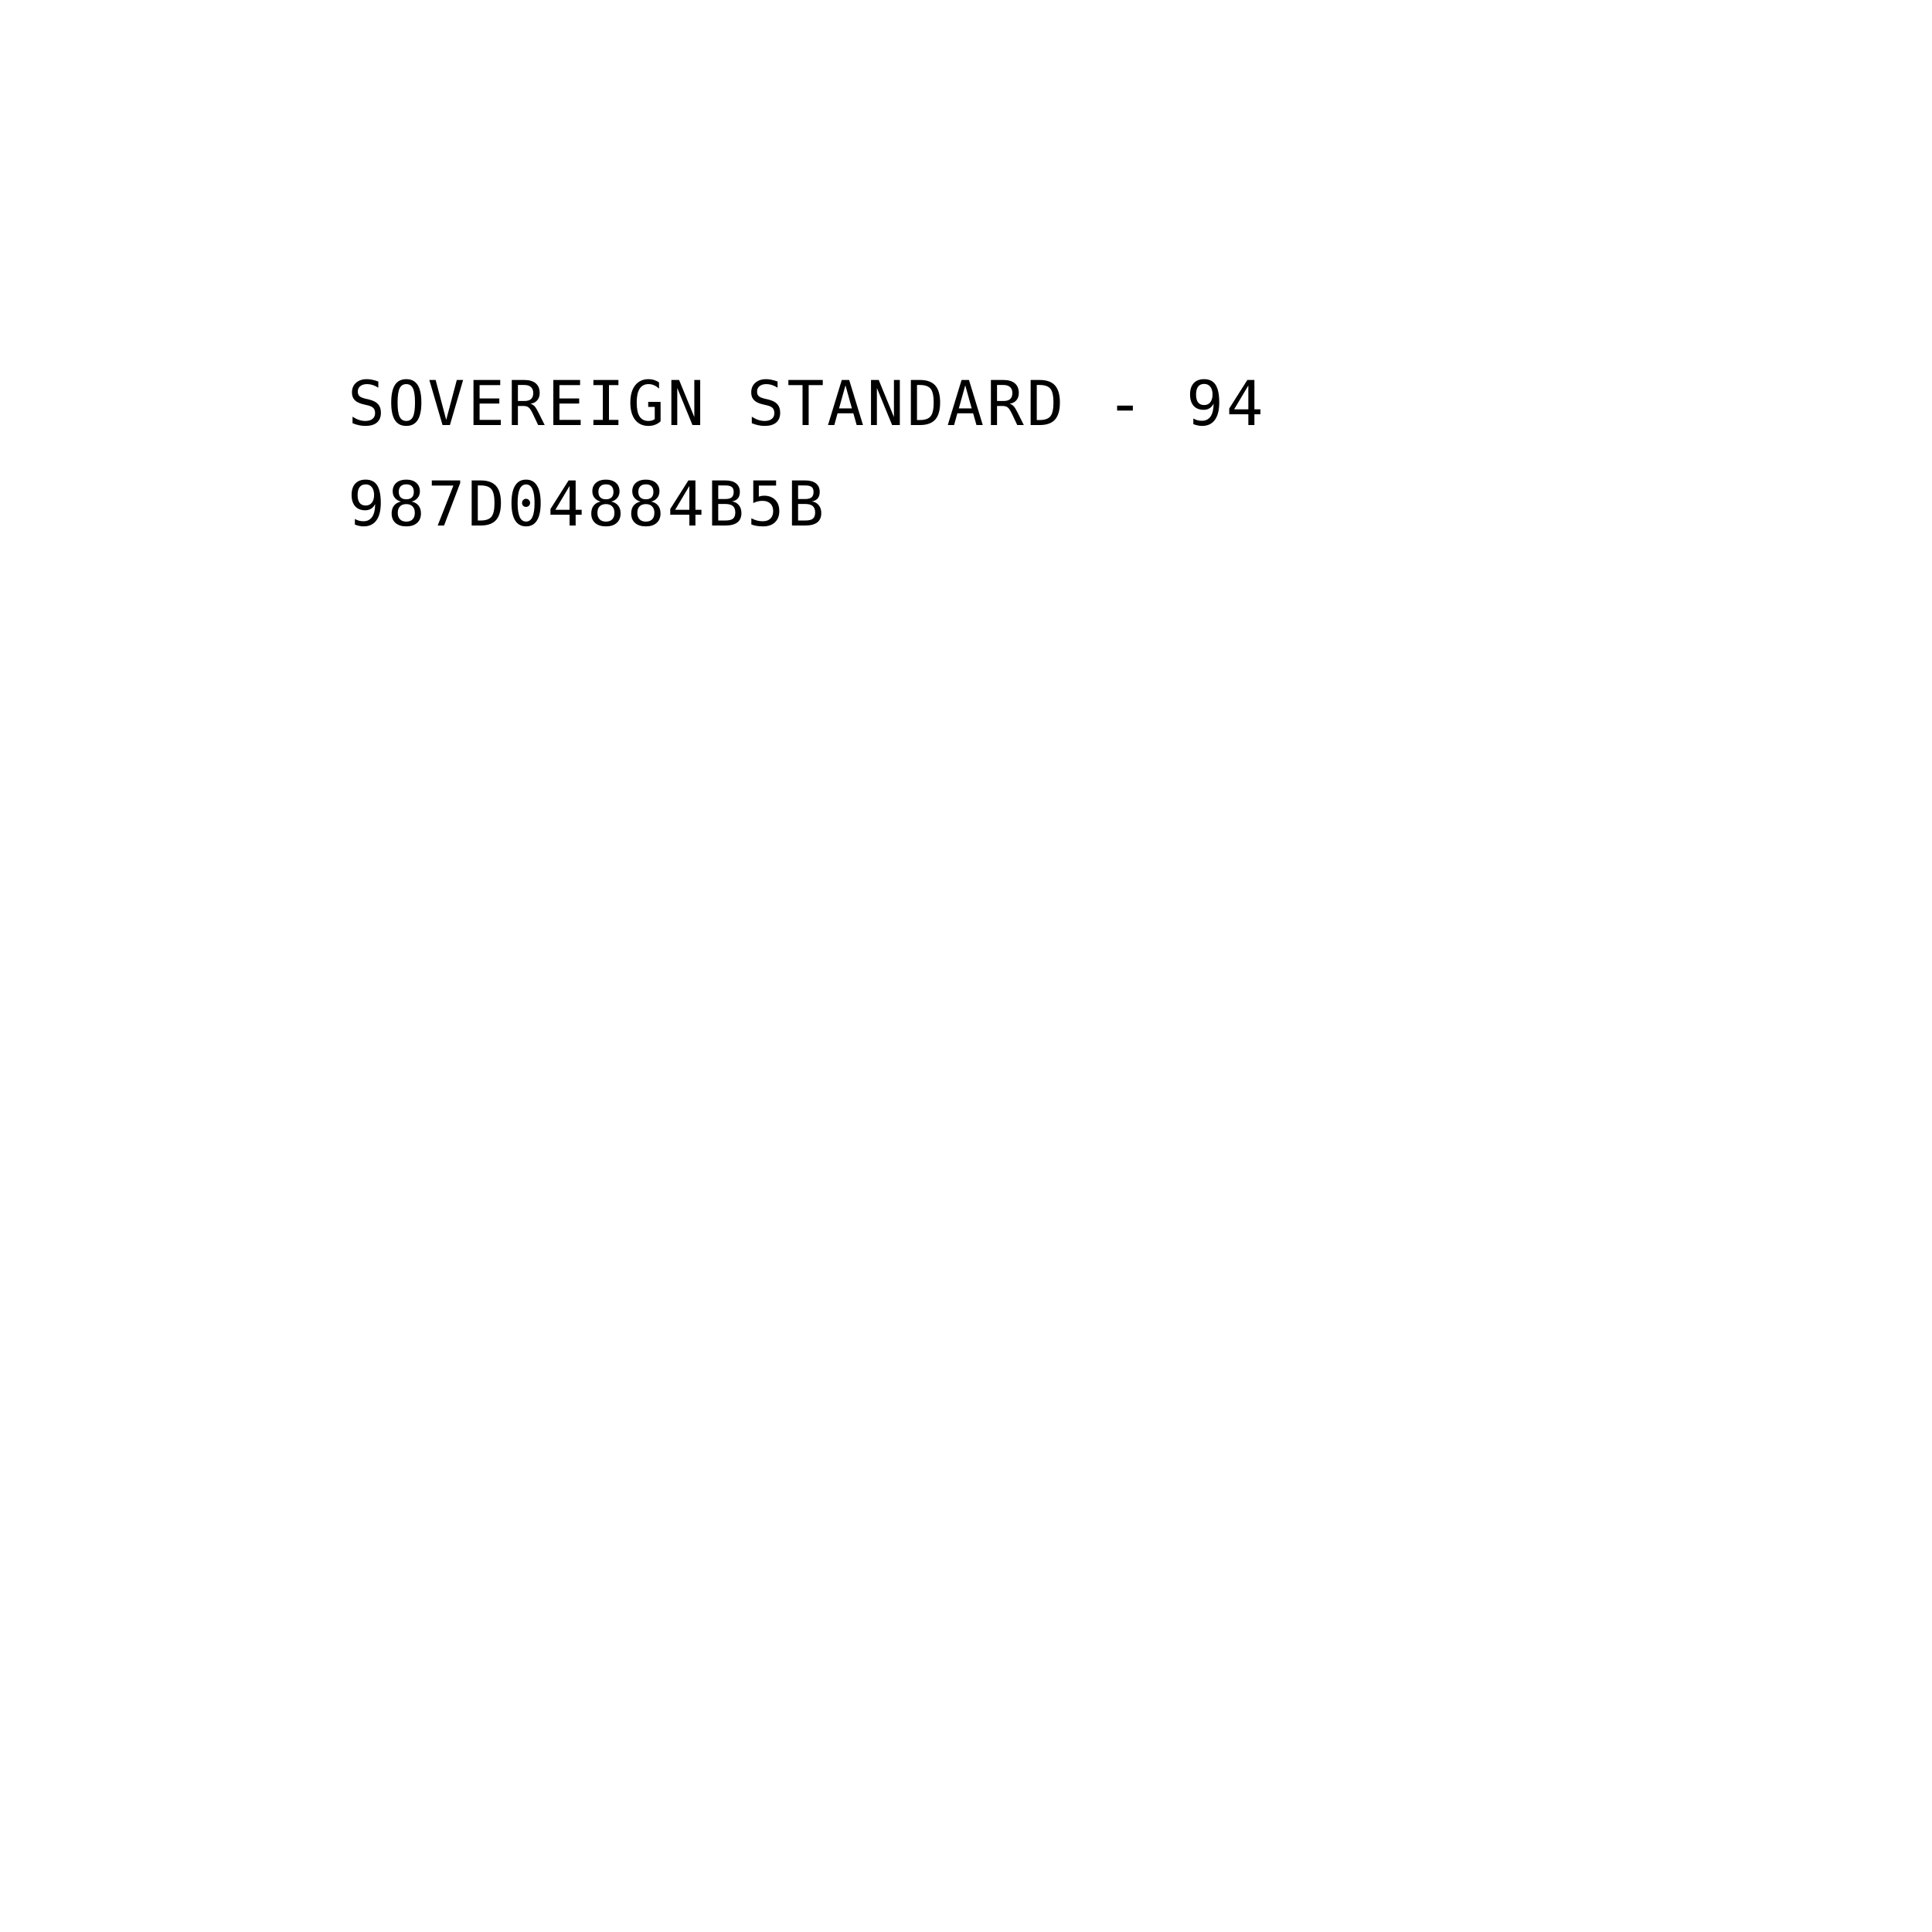
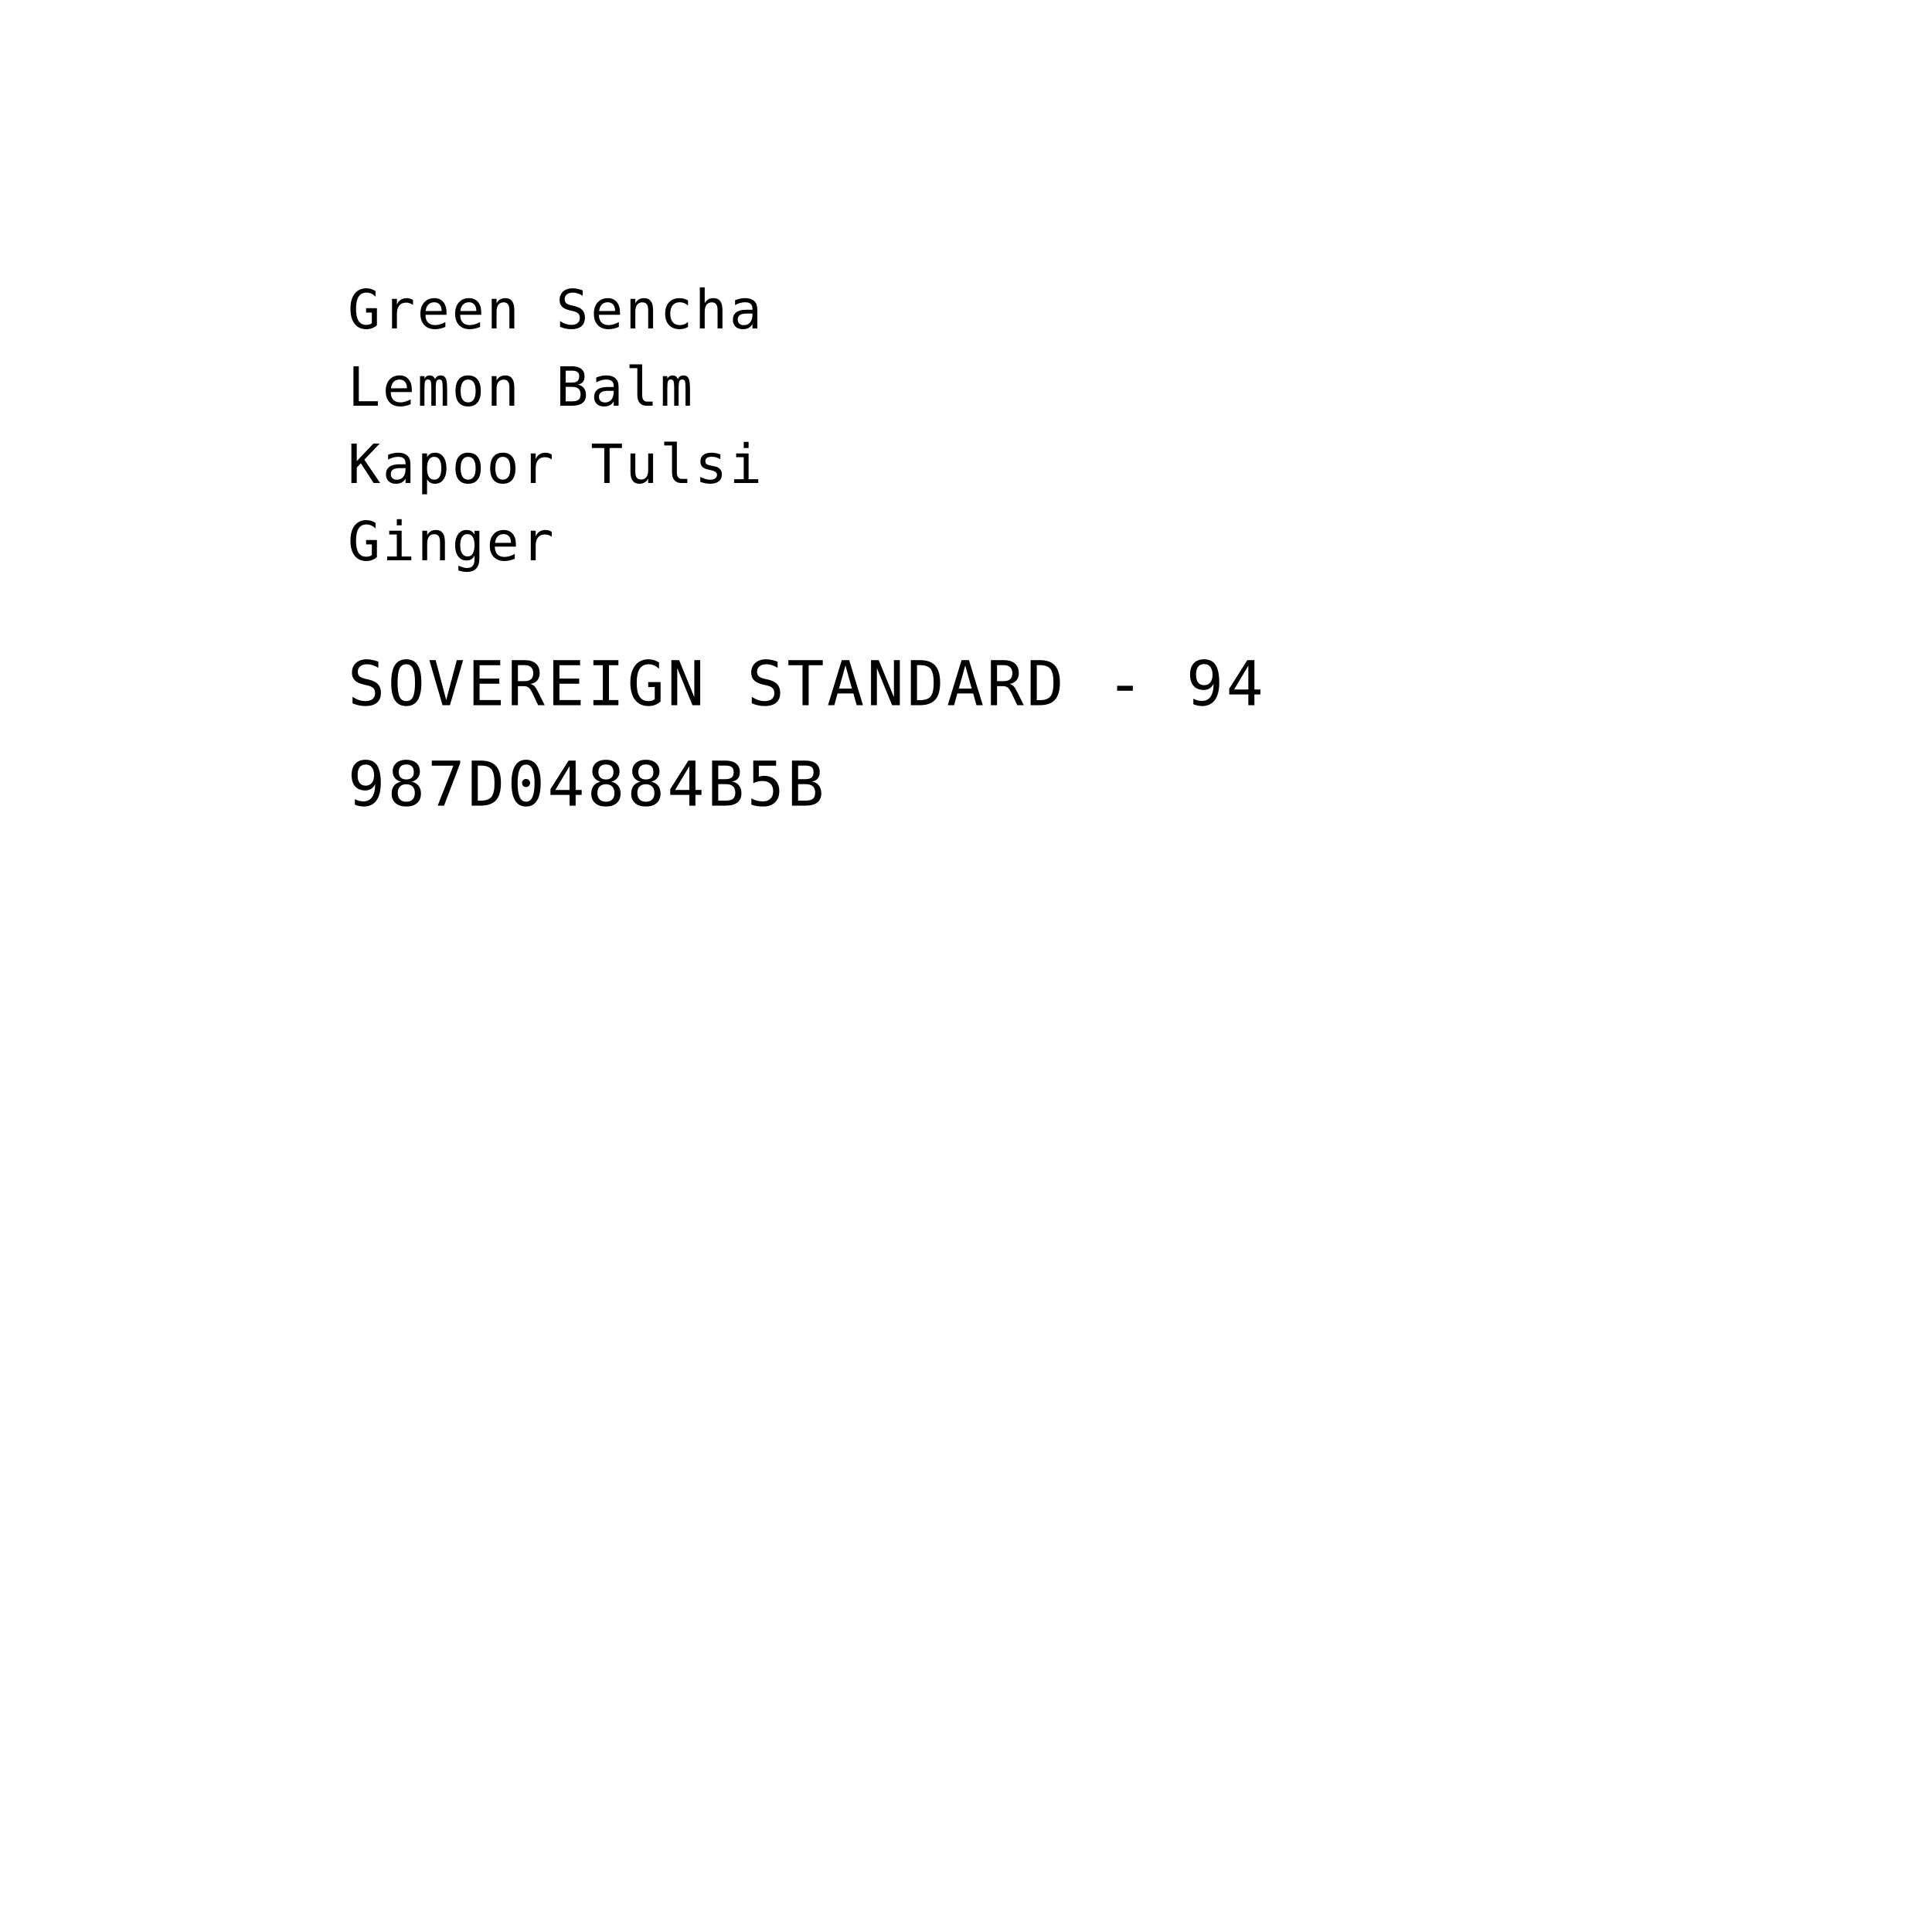
<svg xmlns="http://www.w3.org/2000/svg" viewBox="0 0 1000 1000" width="1000" height="1000">
-   <text x="180" y="220" text-anchor="start" fill="black" font-family="'IBM Plex Mono', 'SFMono-Regular', Menlo, monospace" font-size="32" letter-spacing="1.4">SOVEREIGN STANDARD - 94</text>
-   <text x="180" y="272" text-anchor="start" fill="black" font-family="'IBM Plex Mono', 'SFMono-Regular', Menlo, monospace" font-size="32" letter-spacing="1.4">987D04884B5B</text>
+   <text x="180" y="170" text-anchor="start" fill="black" font-family="'IBM Plex Mono', 'SFMono-Regular', Menlo, monospace" font-size="28" letter-spacing="1.1">Green Sencha</text>
+   <text x="180" y="210" text-anchor="start" fill="black" font-family="'IBM Plex Mono', 'SFMono-Regular', Menlo, monospace" font-size="28" letter-spacing="1.1">Lemon Balm</text>
+   <text x="180" y="250" text-anchor="start" fill="black" font-family="'IBM Plex Mono', 'SFMono-Regular', Menlo, monospace" font-size="28" letter-spacing="1.1">Kapoor Tulsi</text>
+   <text x="180" y="290" text-anchor="start" fill="black" font-family="'IBM Plex Mono', 'SFMono-Regular', Menlo, monospace" font-size="28" letter-spacing="1.1">Ginger</text>
+   <text x="180" y="365" text-anchor="start" fill="black" font-family="'IBM Plex Mono', 'SFMono-Regular', Menlo, monospace" font-size="32" letter-spacing="1.4">SOVEREIGN STANDARD - 94</text>
+   <text x="180" y="417" text-anchor="start" fill="black" font-family="'IBM Plex Mono', 'SFMono-Regular', Menlo, monospace" font-size="32" letter-spacing="1.4">987D04884B5B</text>
</svg>
